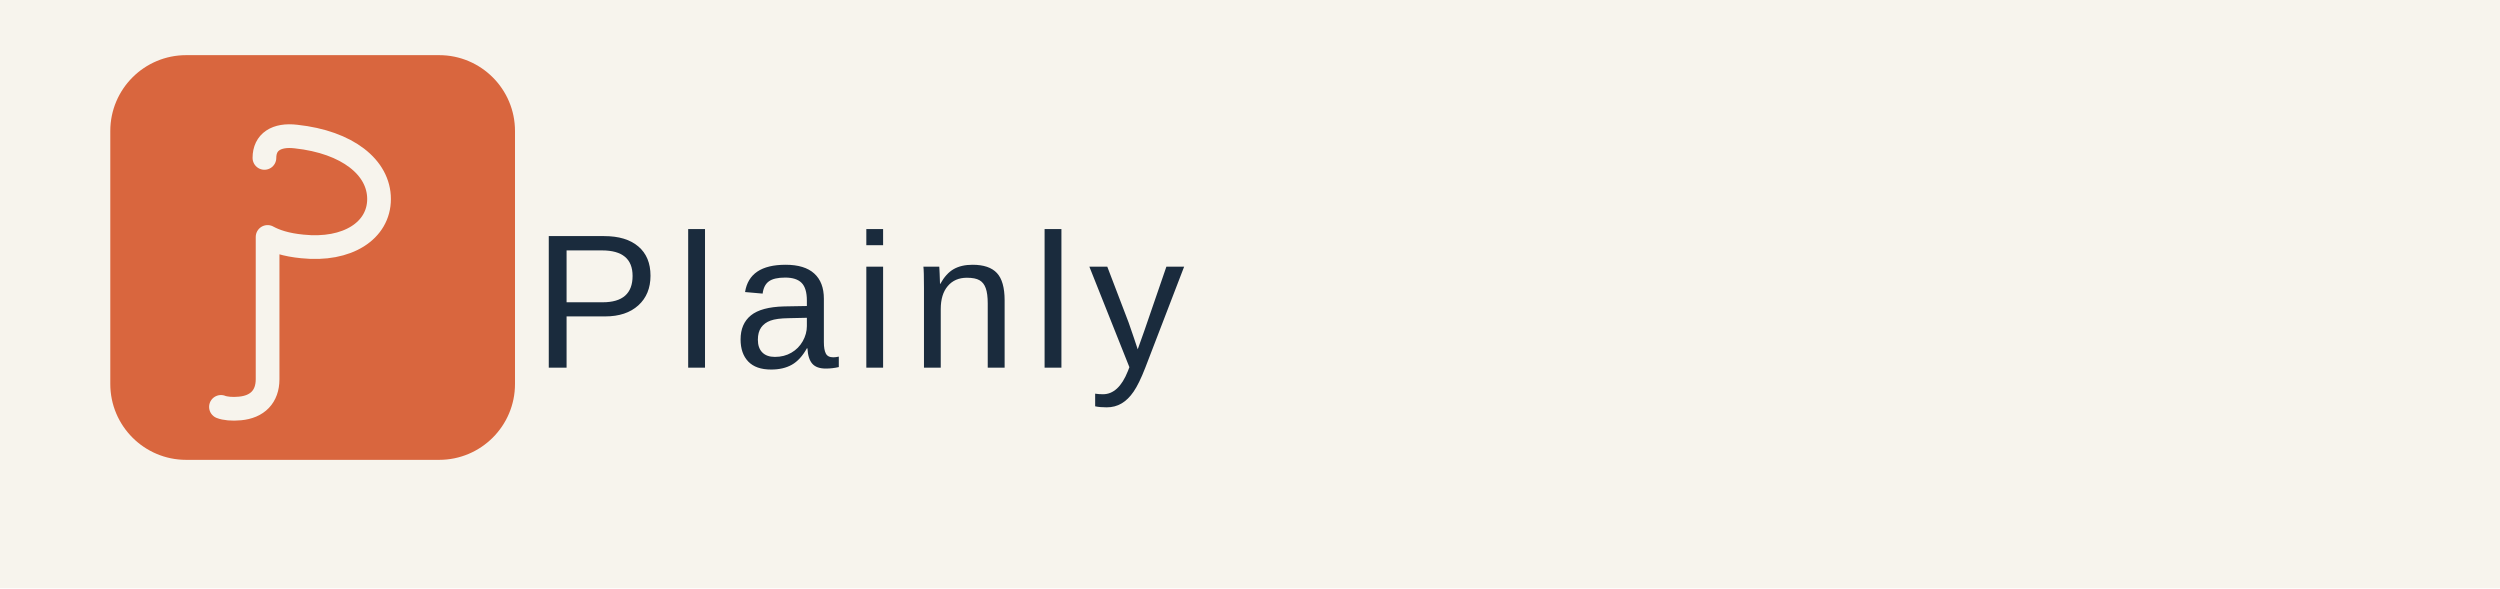
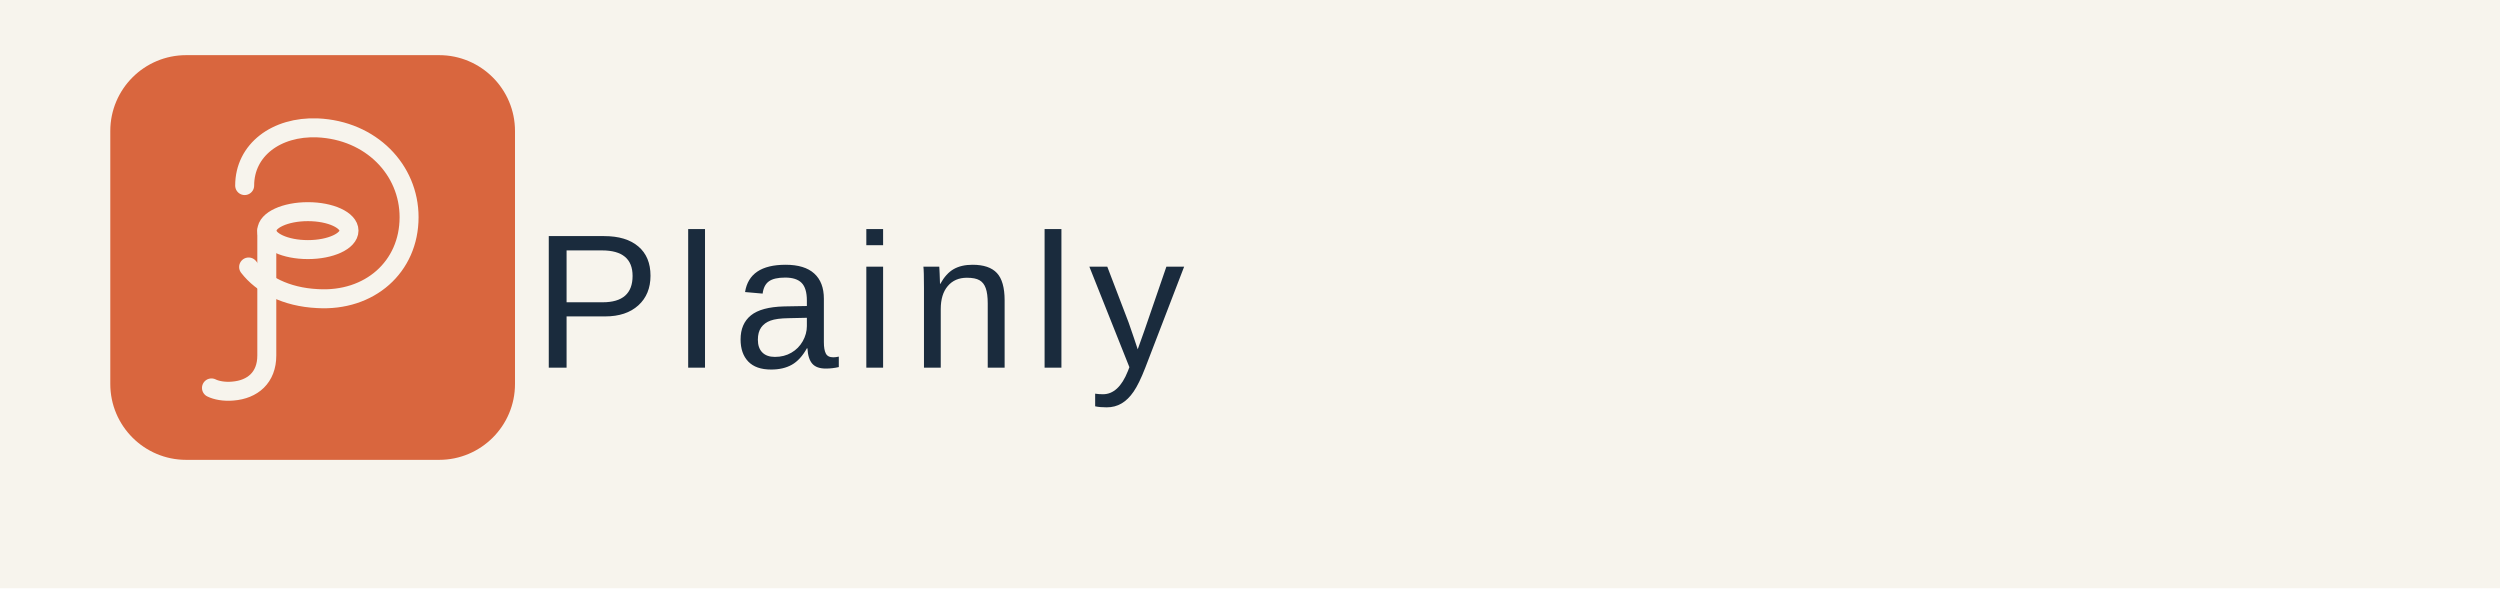
<svg xmlns="http://www.w3.org/2000/svg" width="680" height="160" viewBox="0 0 680 160">
  <rect width="680" height="160" fill="#F7F4ED" />
  <g transform="translate(30,15) scale(0.215)">
    <rect width="512" height="512" rx="96" fill="#D9663E" />
-     <path d="M 195 130              C 195 110, 210 100, 235 103              C 300 110, 340 142, 340 182              C 340 222, 300 248, 243 242              C 222 240, 208 235, 199 230              L 199 410              C 199 432, 186 445, 164 447              C 154 448, 145 447, 140 445" fill="none" stroke="#F7F4ED" stroke-width="30" stroke-linecap="round" stroke-linejoin="round" />
+     <path d="M 170 165 C 170 120, 210 90, 262 92 C 330 95, 378 145, 378 205 C 378 268, 328 312, 262 308 C 222 306, 192 290, 175 268" fill="none" stroke="#F7F4ED" stroke-width="24" stroke-linecap="round" stroke-linejoin="round" />
+     <ellipse cx="250" cy="222" rx="52" ry="24" fill="none" stroke="#F7F4ED" stroke-width="24" />
+     <path d="M 198 222 L 198 380 C 198 408, 180 423, 155 425 C 144 426, 134 424, 128 421" fill="none" stroke="#F7F4ED" stroke-width="24" stroke-linecap="round" stroke-linejoin="round" />
  </g>
  <text x="145" y="100" font-family="Helvetica Neue, Arial, sans-serif" font-size="52" font-weight="300" fill="#1A2B3D" letter-spacing="4">Plainly</text>
</svg>
